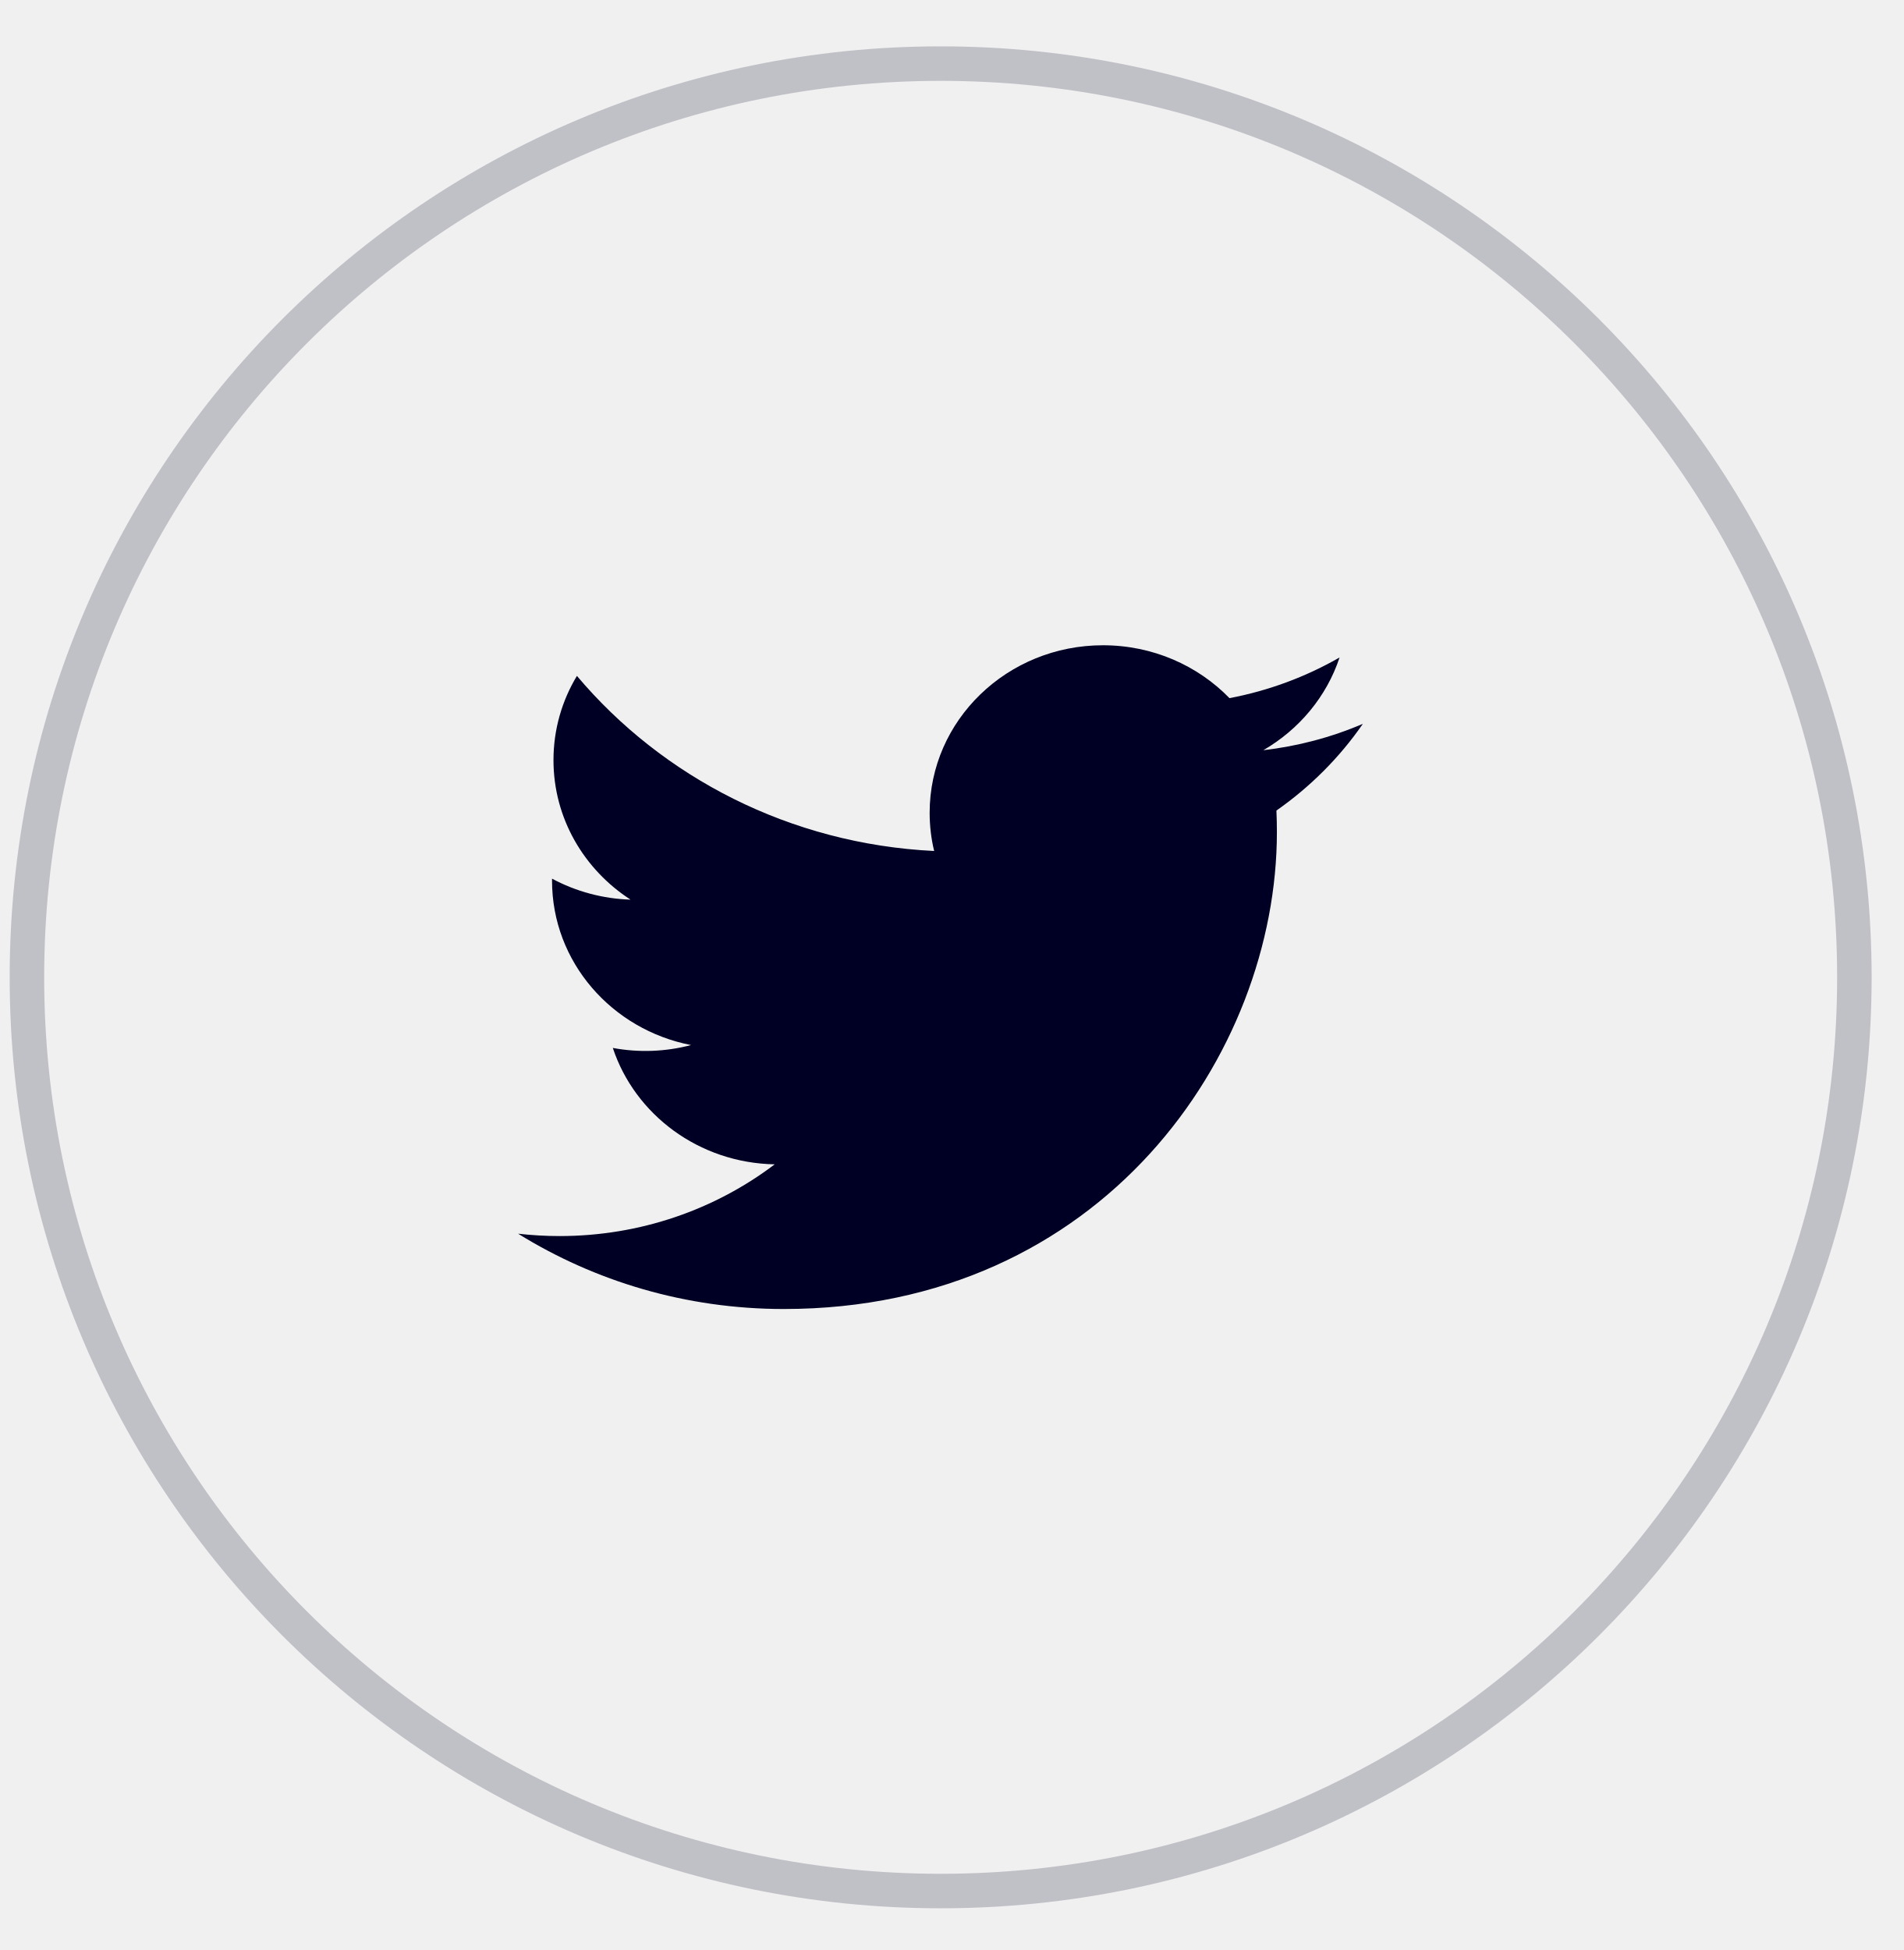
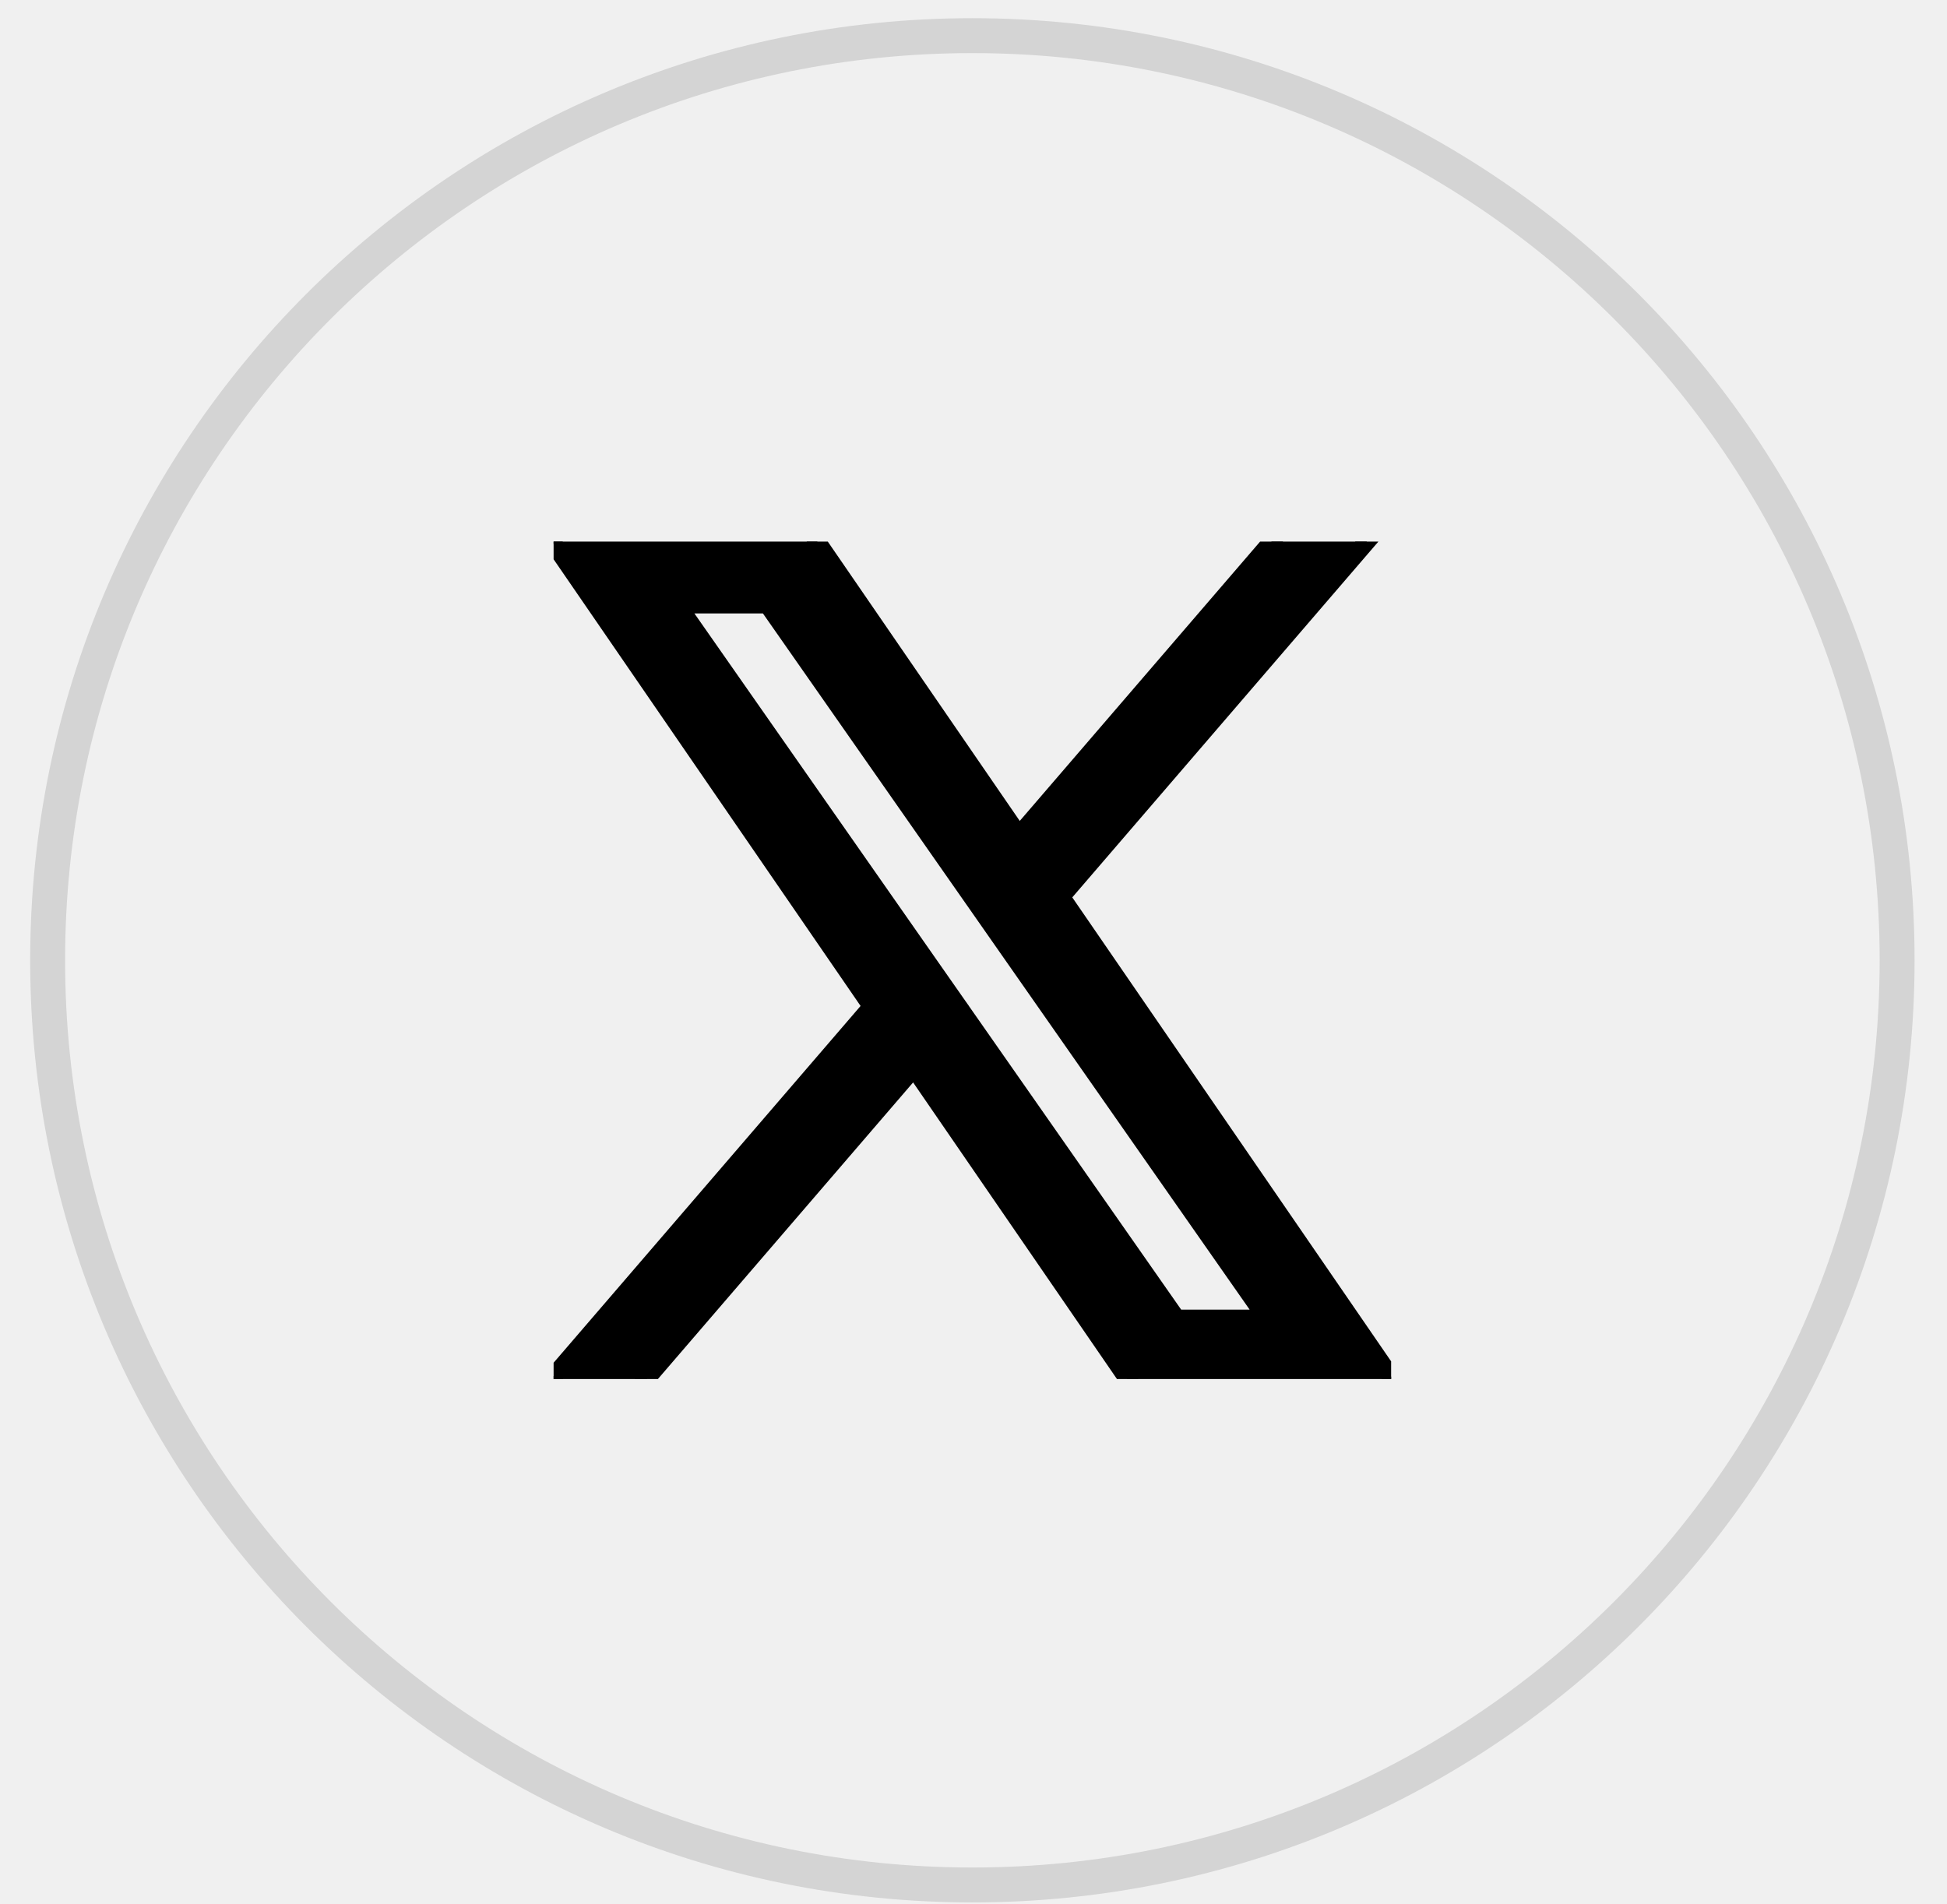
- <svg xmlns="http://www.w3.org/2000/svg" width="41" height="42" viewBox="0 0 41 42" fill="none">
-   <circle opacity="0.2" cx="20.26" cy="21.05" r="19.68" stroke="#000024" stroke-width="0.743" />
-   <path d="M29.354 15.59C28.673 15.882 27.95 16.073 27.21 16.158C27.981 15.711 28.573 15.004 28.852 14.161C28.119 14.582 27.317 14.878 26.481 15.037C25.8 14.336 24.83 13.898 23.756 13.898C21.695 13.898 20.023 15.513 20.023 17.506C20.023 17.789 20.056 18.065 20.12 18.329C17.018 18.178 14.267 16.742 12.426 14.558C12.104 15.091 11.921 15.711 11.921 16.372C11.921 17.625 12.579 18.729 13.581 19.377C12.988 19.358 12.409 19.204 11.89 18.925C11.89 18.94 11.89 18.955 11.89 18.97C11.89 20.719 13.177 22.178 14.884 22.509C14.335 22.654 13.758 22.675 13.199 22.571C13.674 24.005 15.052 25.048 16.686 25.078C15.408 26.046 13.799 26.623 12.05 26.623C11.748 26.623 11.451 26.605 11.159 26.572C12.811 27.596 14.773 28.194 16.881 28.194C23.748 28.194 27.502 22.694 27.502 17.925C27.502 17.768 27.499 17.613 27.492 17.458C28.222 16.947 28.853 16.315 29.354 15.59Z" fill="#000024" />
+ <svg xmlns="http://www.w3.org/2000/svg" width="45" height="44" viewBox="0 0 45 44" fill="none">
+   <circle cx="22.474" cy="22.197" r="21.373" stroke="black" stroke-opacity="0.12" stroke-width="0.807" />
+   <g clip-path="url(#clip0_2225_10104)">
+     <path d="M24.529 20.729L31.479 12.65L31.766 12.317H31.327H29.655H29.563L29.503 12.387L23.551 19.305L18.809 12.404L18.749 12.317H18.643H13.003H12.62L12.837 12.633L20.144 23.266L12.85 31.744L12.564 32.077H13.003H14.674H14.767L14.827 32.007L21.122 24.69L26.138 31.989L26.198 32.077H26.304H31.944H32.327L32.11 31.761L24.529 20.729ZM27.195 30.473L22.189 23.312V23.311L22.152 23.259L21.403 22.188L21.403 22.188L15.663 13.978H17.738L22.488 20.773L22.488 20.773L23.237 21.845L29.269 30.473H27.195Z" fill="black" stroke="black" stroke-width="0.403" />
+   </g>
+   <defs>
+     <clipPath id="clip0_2225_10104">
+       <rect width="19.357" height="19.357" fill="white" transform="translate(12.7952 12.5183)" />
+     </clipPath>
+   </defs>
</svg>
